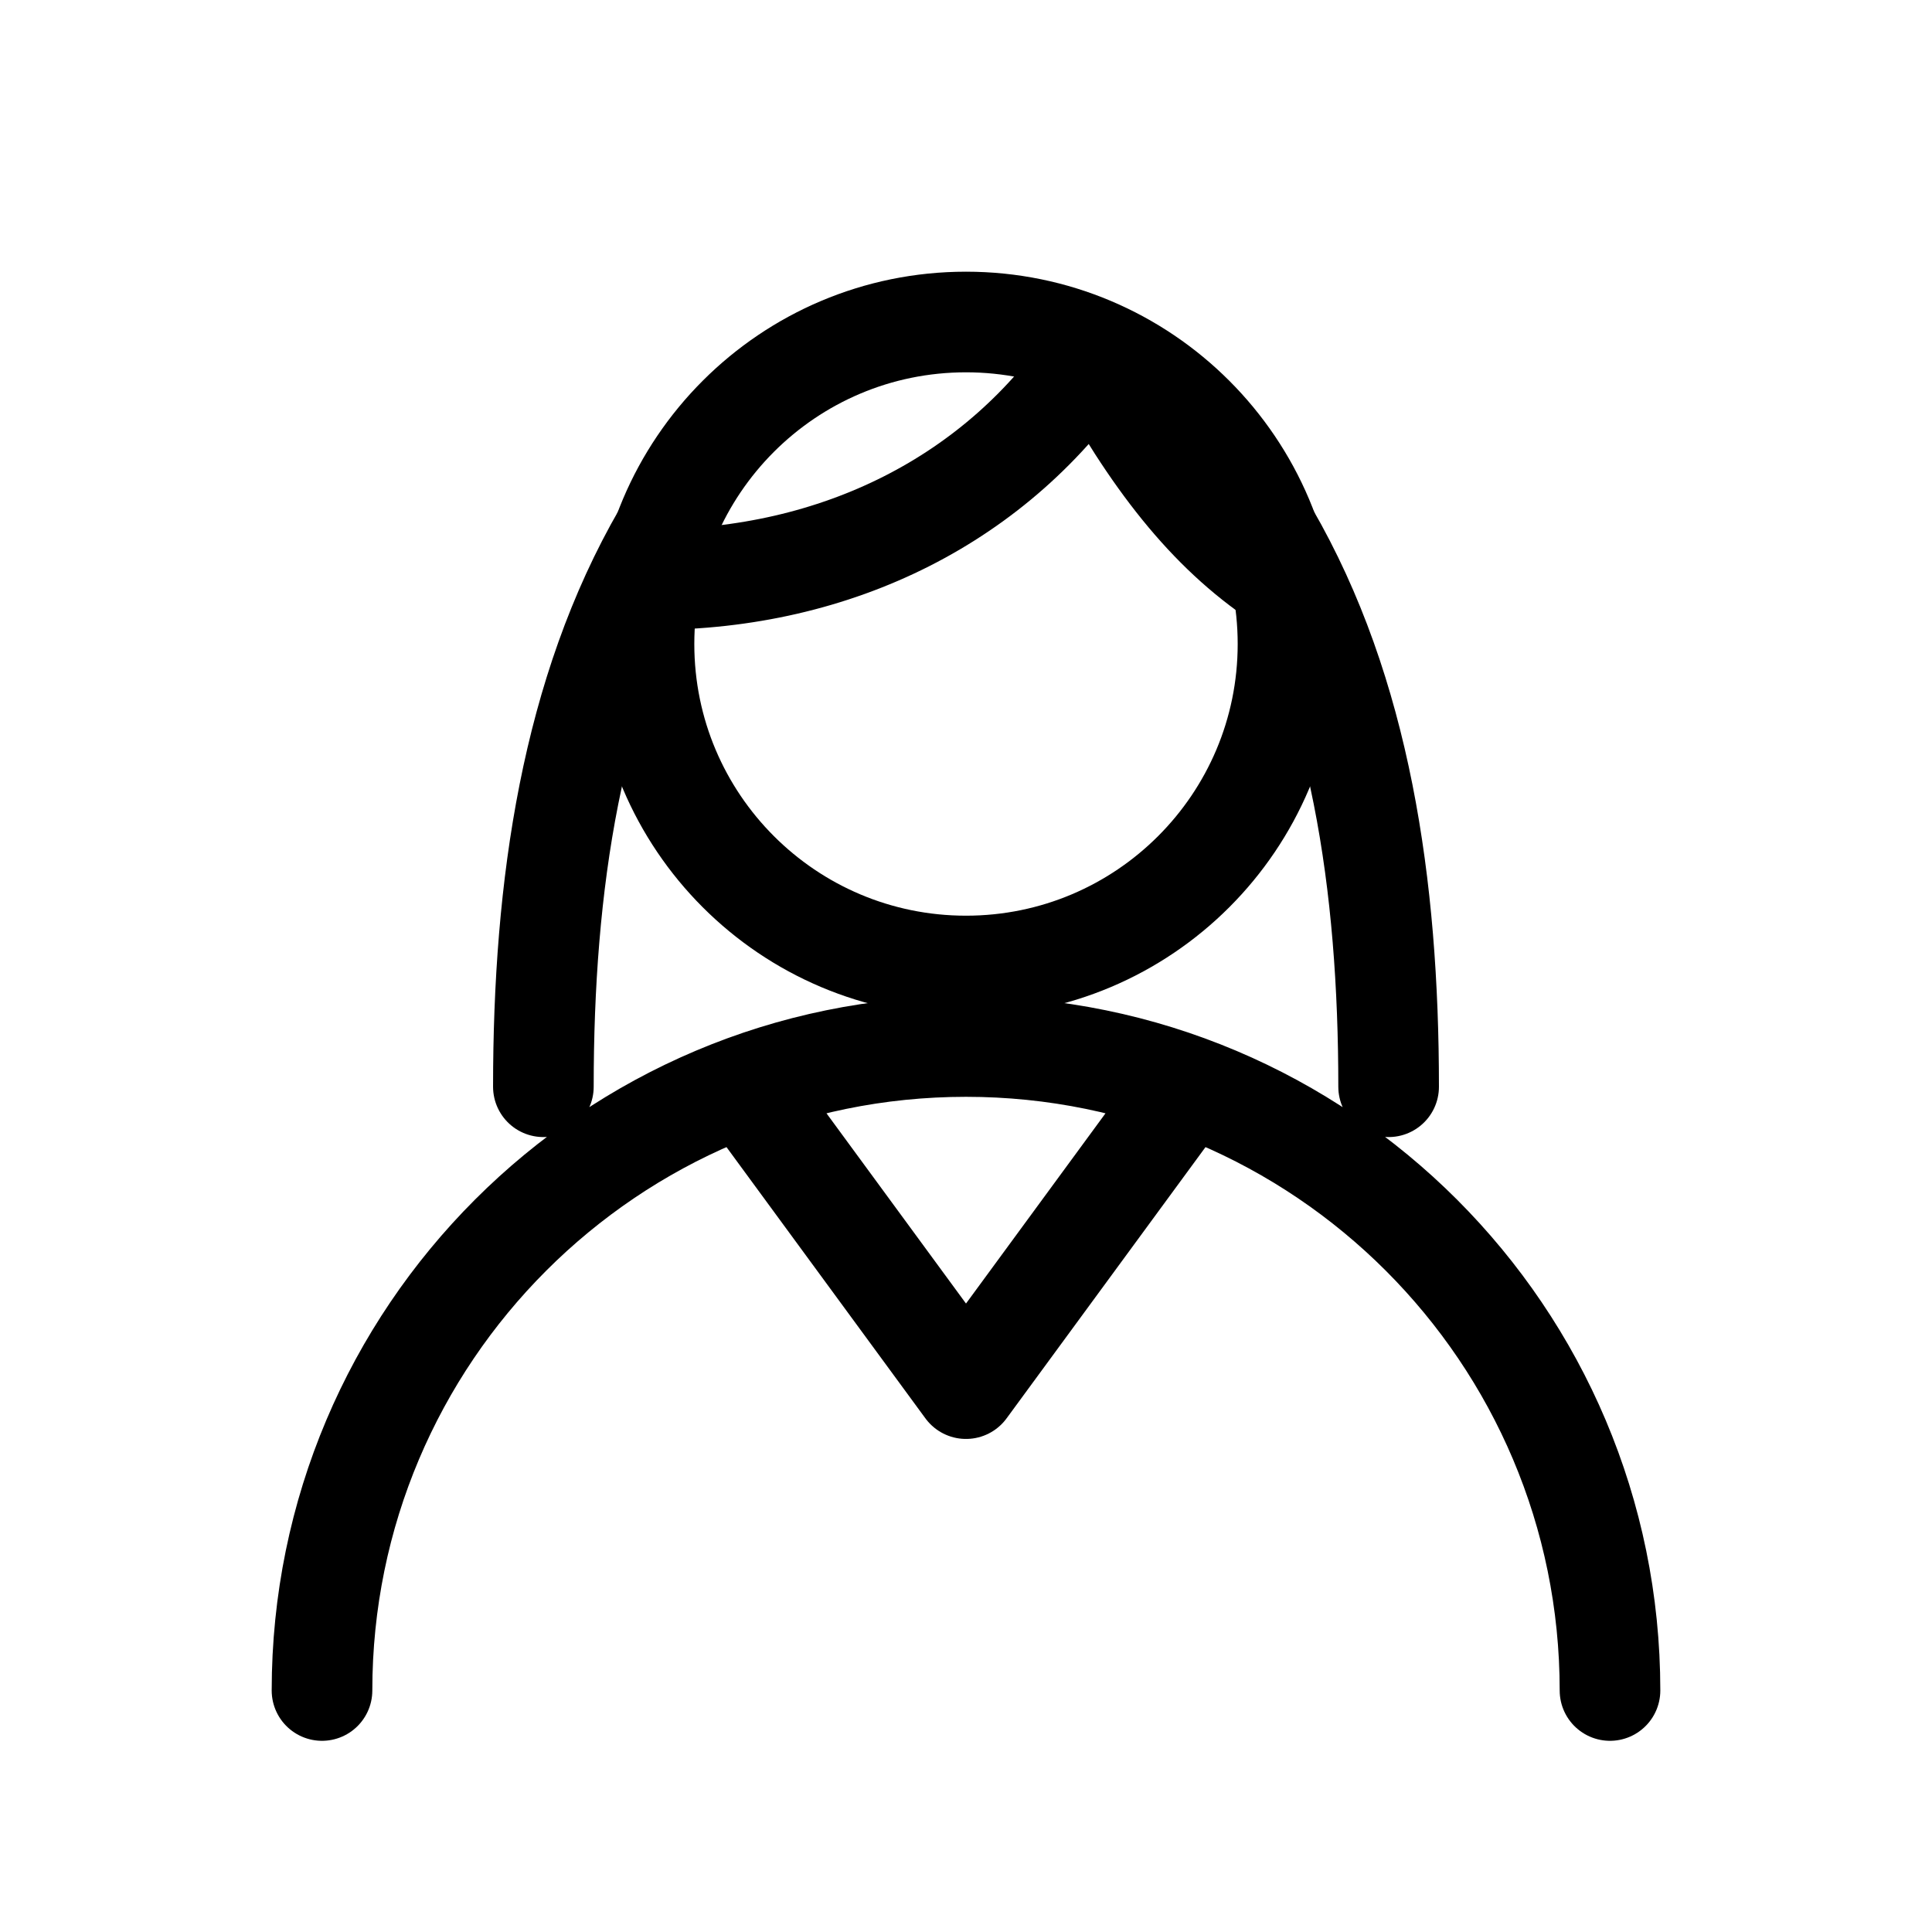
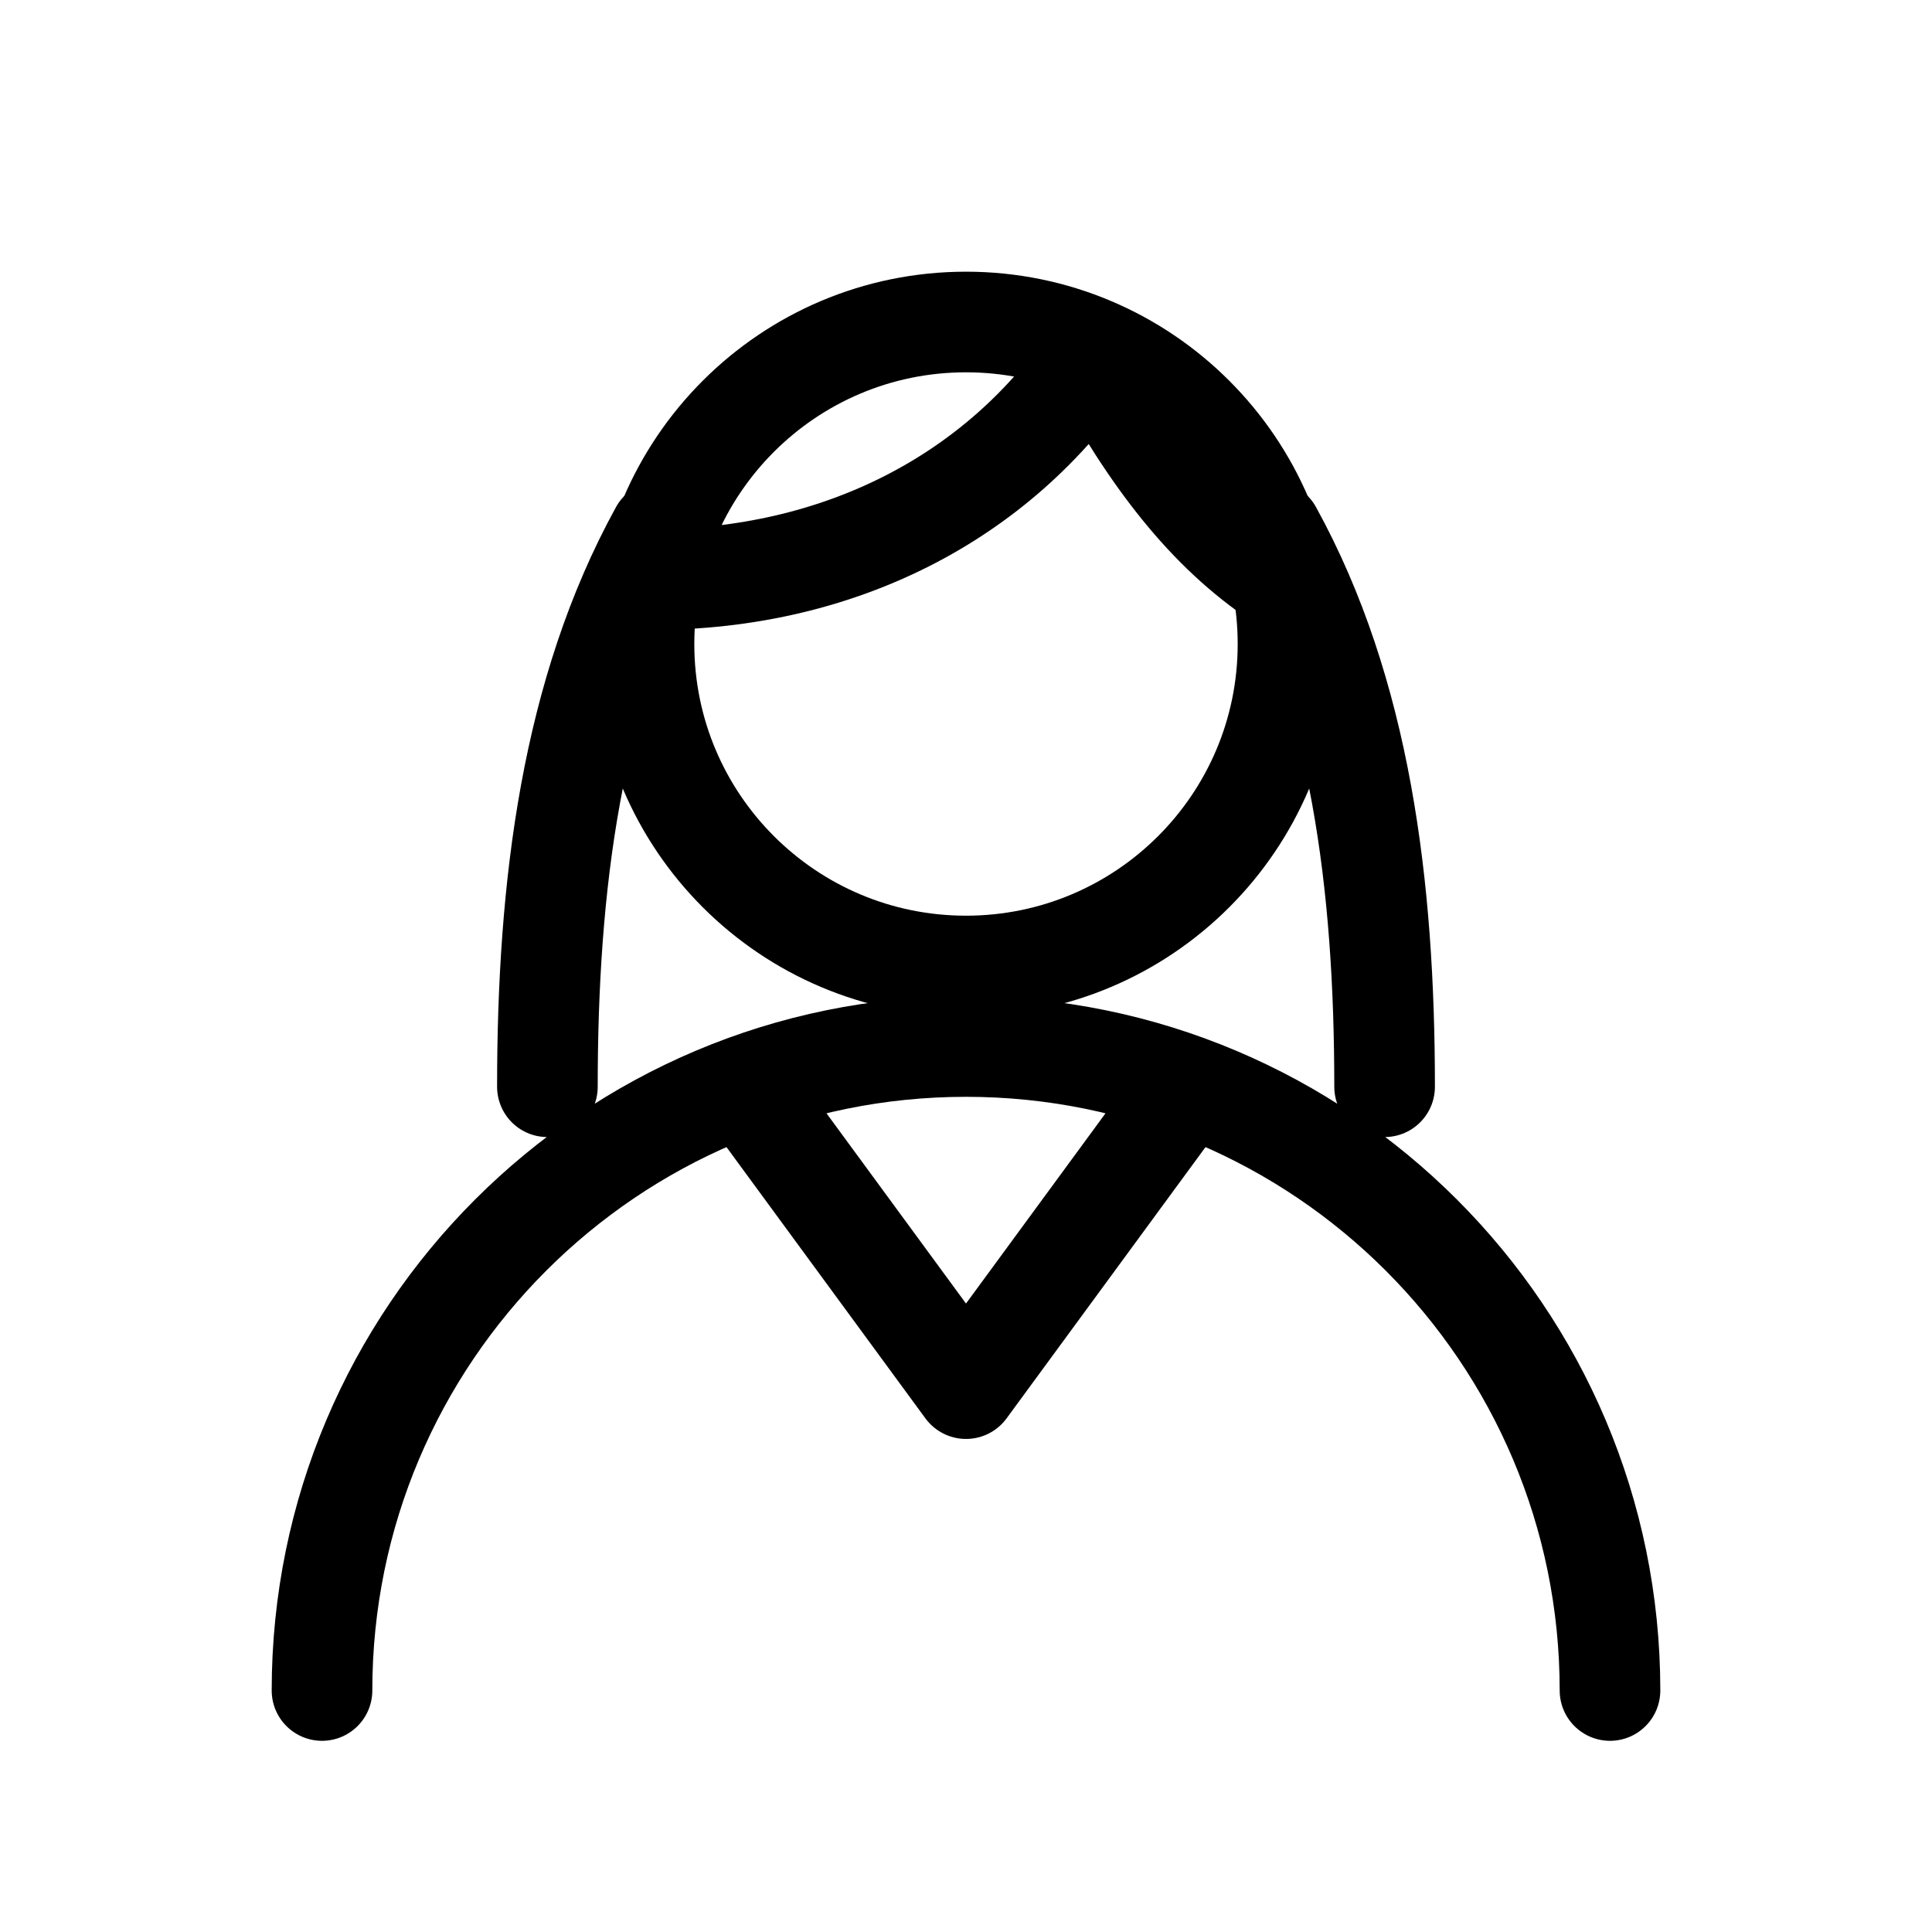
<svg xmlns="http://www.w3.org/2000/svg" viewBox="0 0 24 24" fill="none" stroke="currentColor" stroke-width="1.25" stroke-linecap="round" stroke-linejoin="round">
  <path d="M8 8a4 4 0 1 0 8 0a4 4 0 1 0 -8 0z" />
  <path d="M8.1 7.2C10.4 7.2 12.4 6.2 13.6 4.4C14.3 5.7 15 6.6 15.9 7.2" />
-   <path d="M4 21a8 8 0 0 1 16 0M9.25 13.5L12 17.25l2.75-3.75M8.24 6.63C7.1 8.6 6.75 11 6.75 13.5M15.76 6.63C16.9 8.6 17.25 11 17.25 13.5" />
+   <path d="M4 21a8 8 0 0 1 16 0M9.25 13.5L12 17.25l2.75-3.75M8.2 6.6C7.1 8.6 6.8 11 6.8 13.5M15.8 6.6c1.1 2 1.4 4.4 1.4 6.9" />
</svg>
